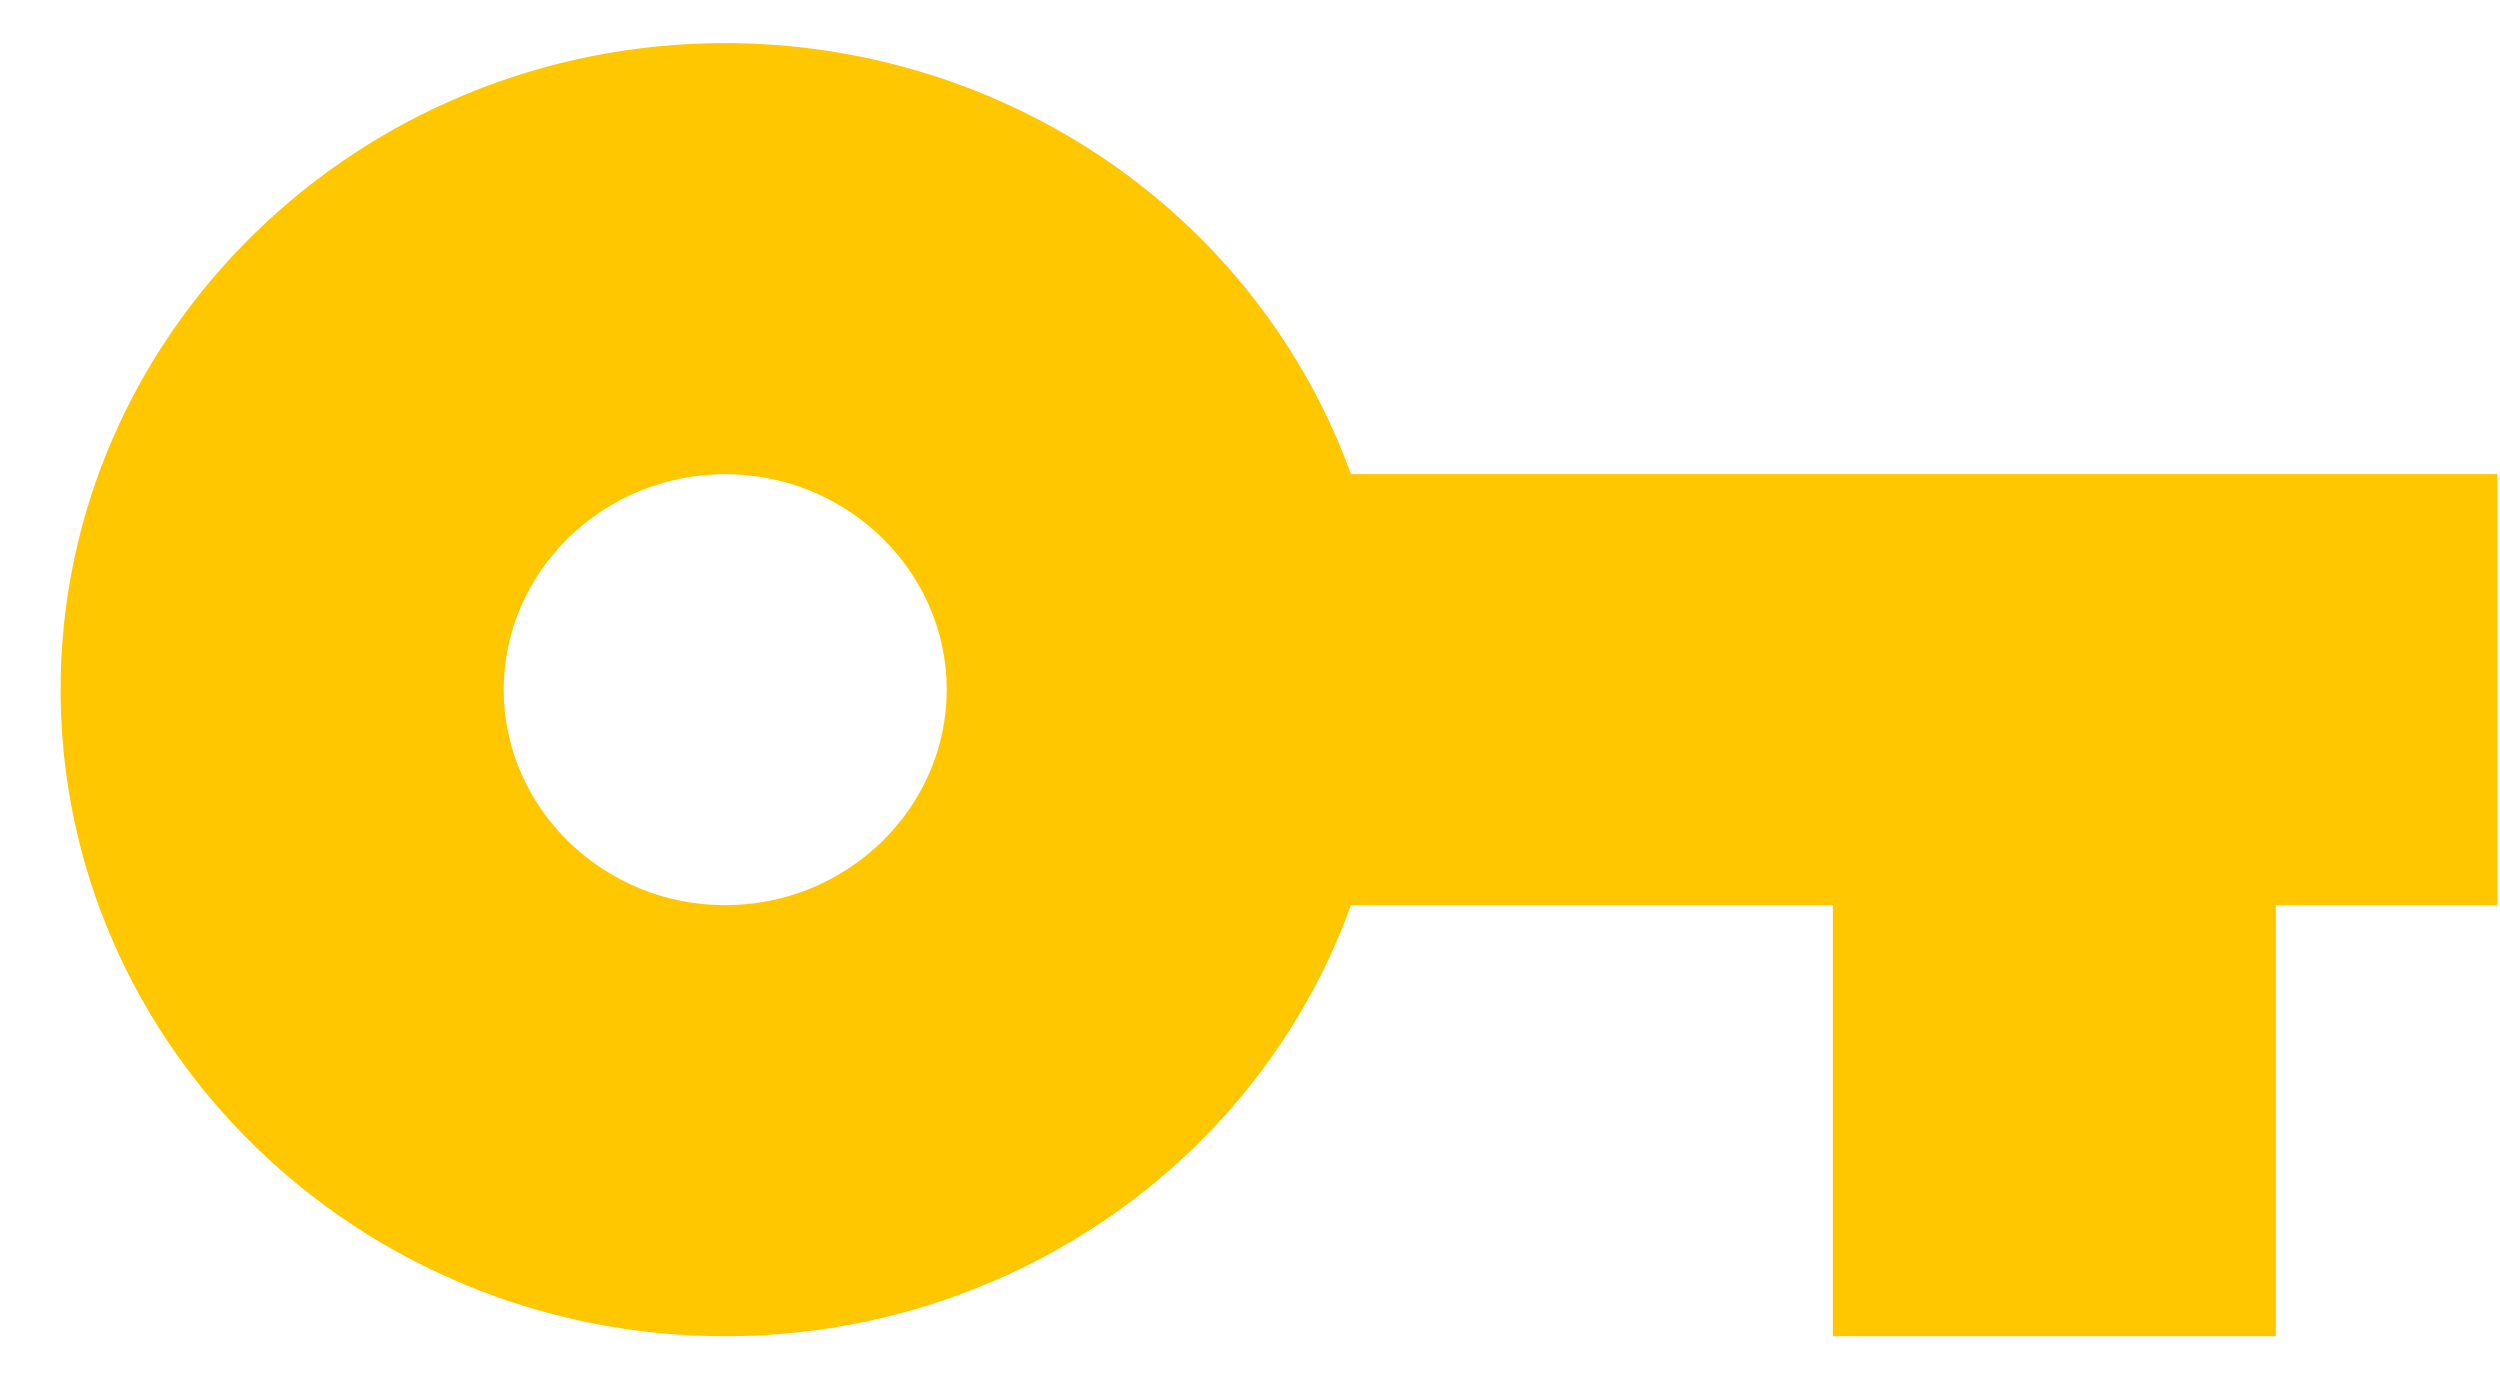
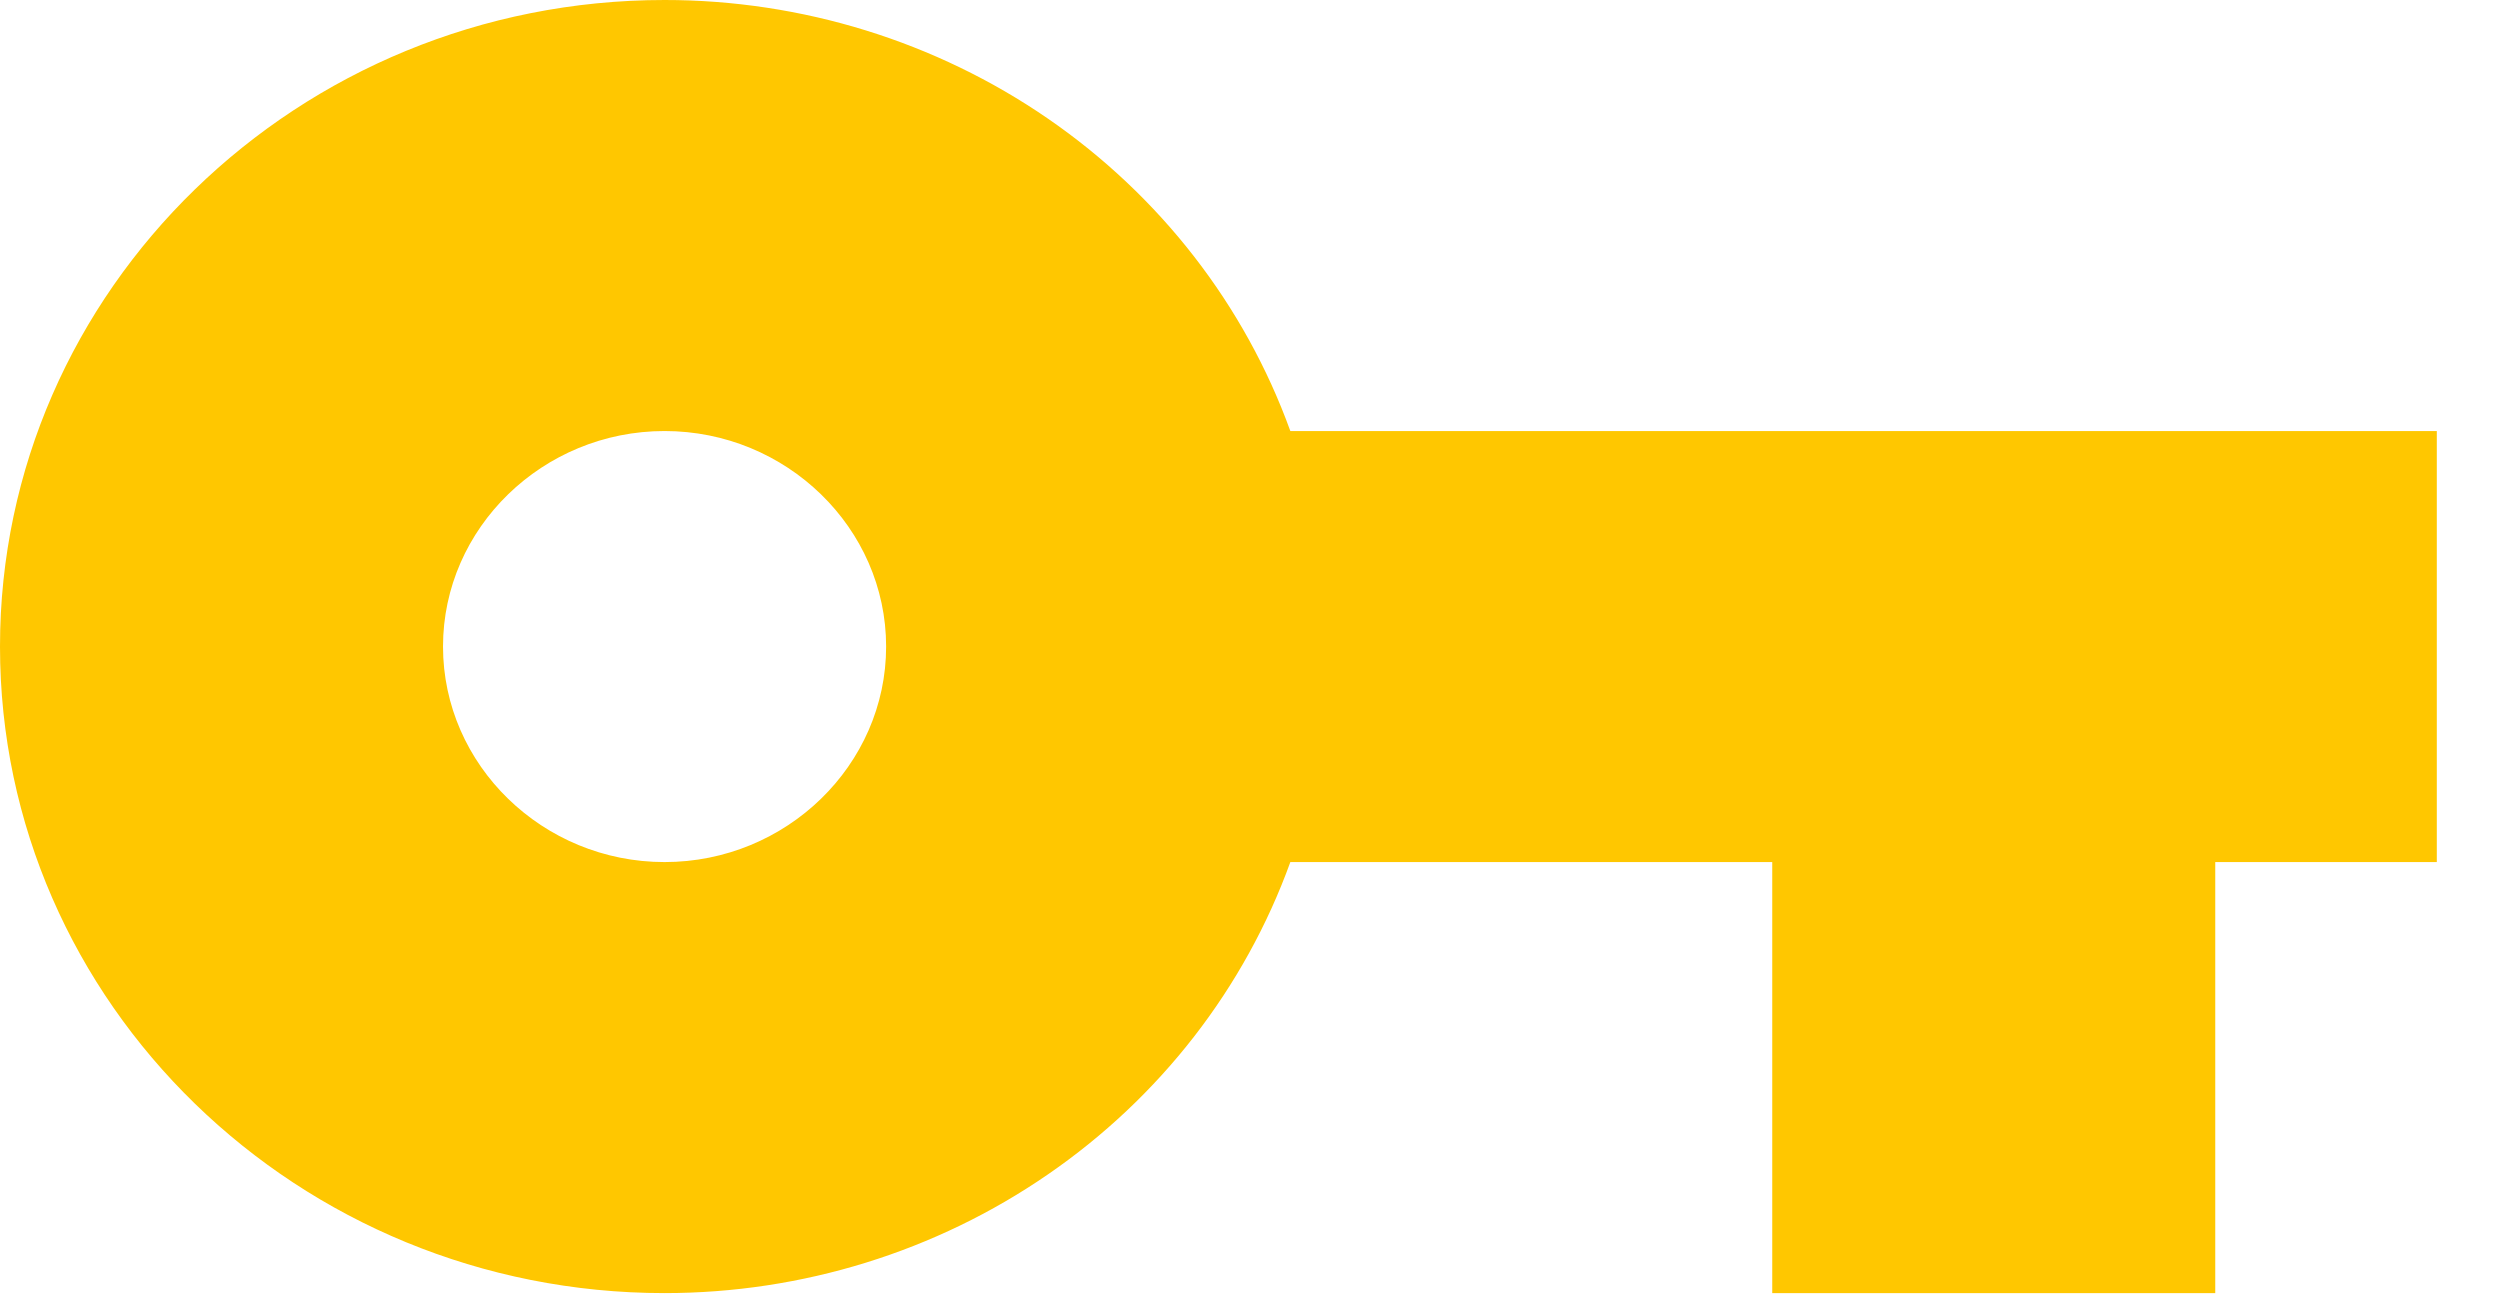
- <svg xmlns="http://www.w3.org/2000/svg" width="29" height="16" viewBox="0 0 29 16" fill="none">
-   <path d="M15.671 5.5C15.142 4.038 14.16 2.772 12.86 1.876C11.559 0.981 10.005 0.5 8.412 0.5C4.159 0.5 0.703 3.862 0.703 8C0.703 12.137 4.159 15.5 8.412 15.5C10.005 15.5 11.559 15.019 12.86 14.123C14.16 13.228 15.142 11.962 15.671 10.5H21.261V15.5H26.4V10.5H28.97V5.5H15.671ZM8.412 10.5C6.999 10.5 5.843 9.375 5.843 8C5.843 6.625 6.999 5.5 8.412 5.5C9.826 5.5 10.982 6.625 10.982 8C10.982 9.375 9.826 10.5 8.412 10.5Z" fill="#FFC700" />
+ <svg xmlns="http://www.w3.org/2000/svg" width="29" height="15" viewBox="0 0 29 15" fill="none">
+   <path d="M14.968 5C14.439 3.538 13.457 2.272 12.156 1.376C10.856 0.481 9.302 -5.72418e-05 7.709 5.11008e-09C3.456 5.11008e-09 0 3.362 0 7.5C0 11.637 3.456 15 7.709 15C9.302 15 10.856 14.519 12.156 13.623C13.457 12.728 14.439 11.462 14.968 10H20.558V15H25.697V10H28.267V5H14.968ZM7.709 10C6.296 10 5.139 8.875 5.139 7.5C5.139 6.125 6.296 5 7.709 5C9.122 5 10.279 6.125 10.279 7.5C10.279 8.875 9.122 10 7.709 10Z" fill="#FFC700" />
</svg>
